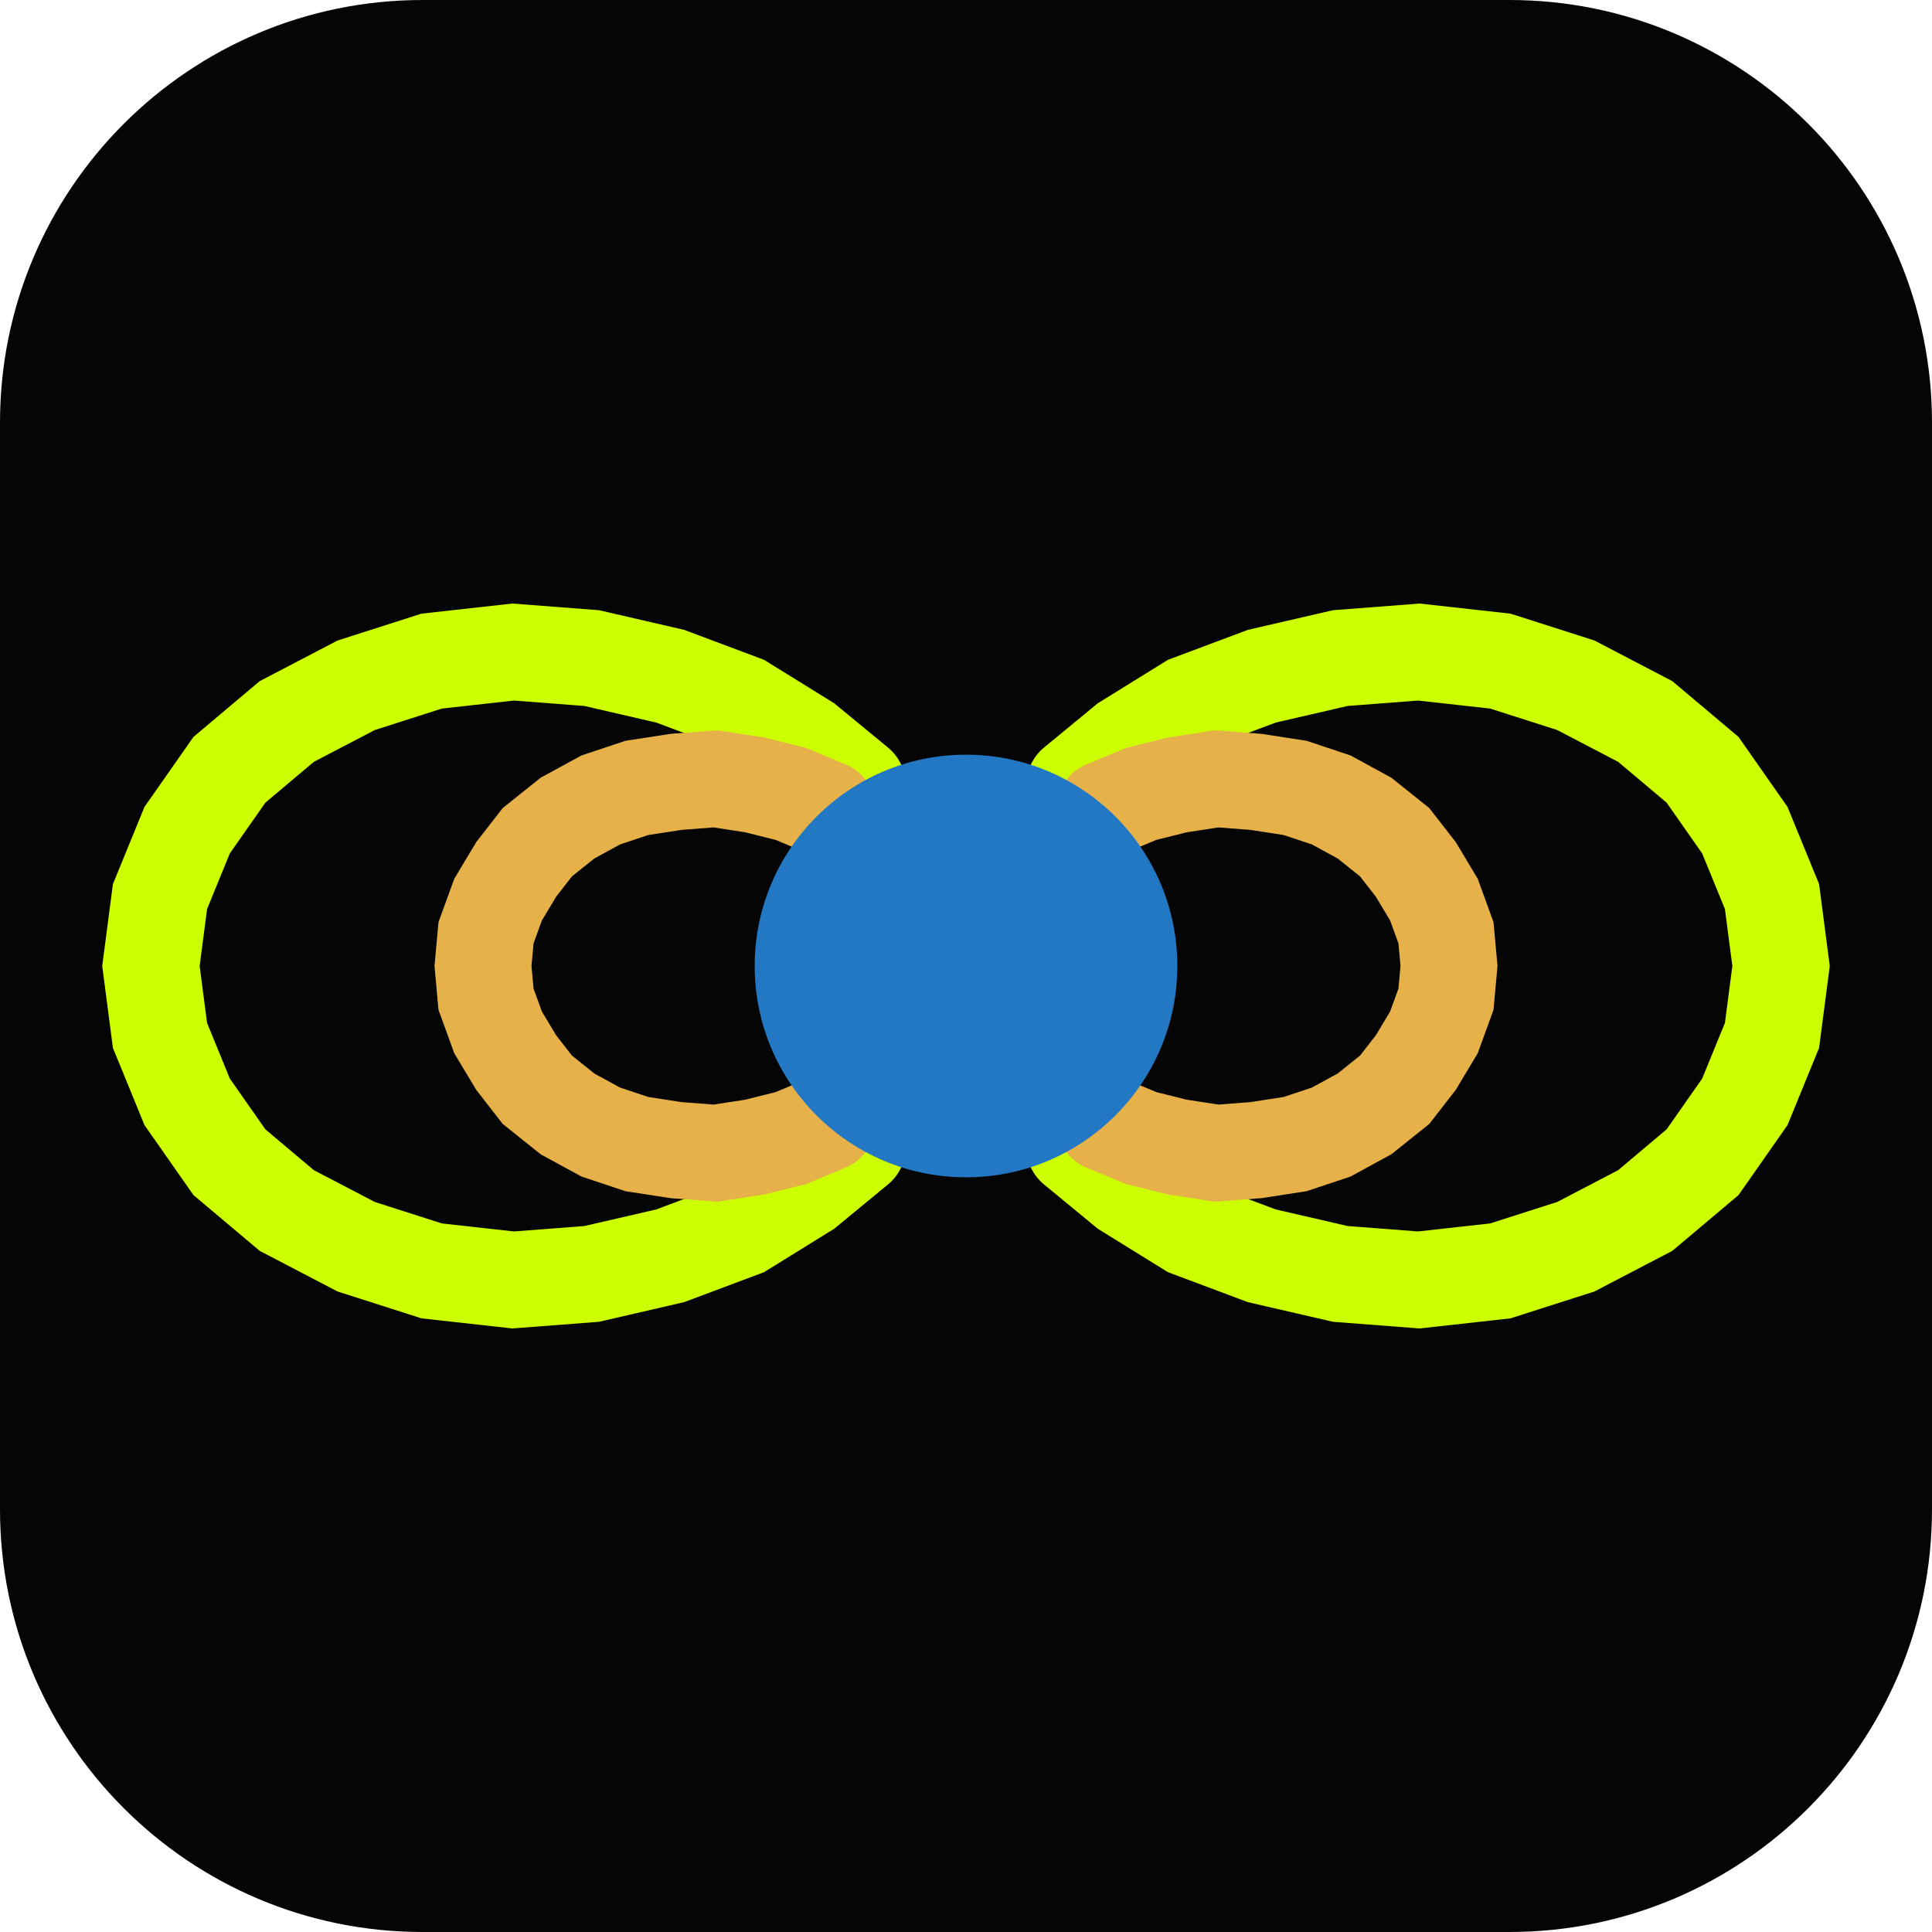
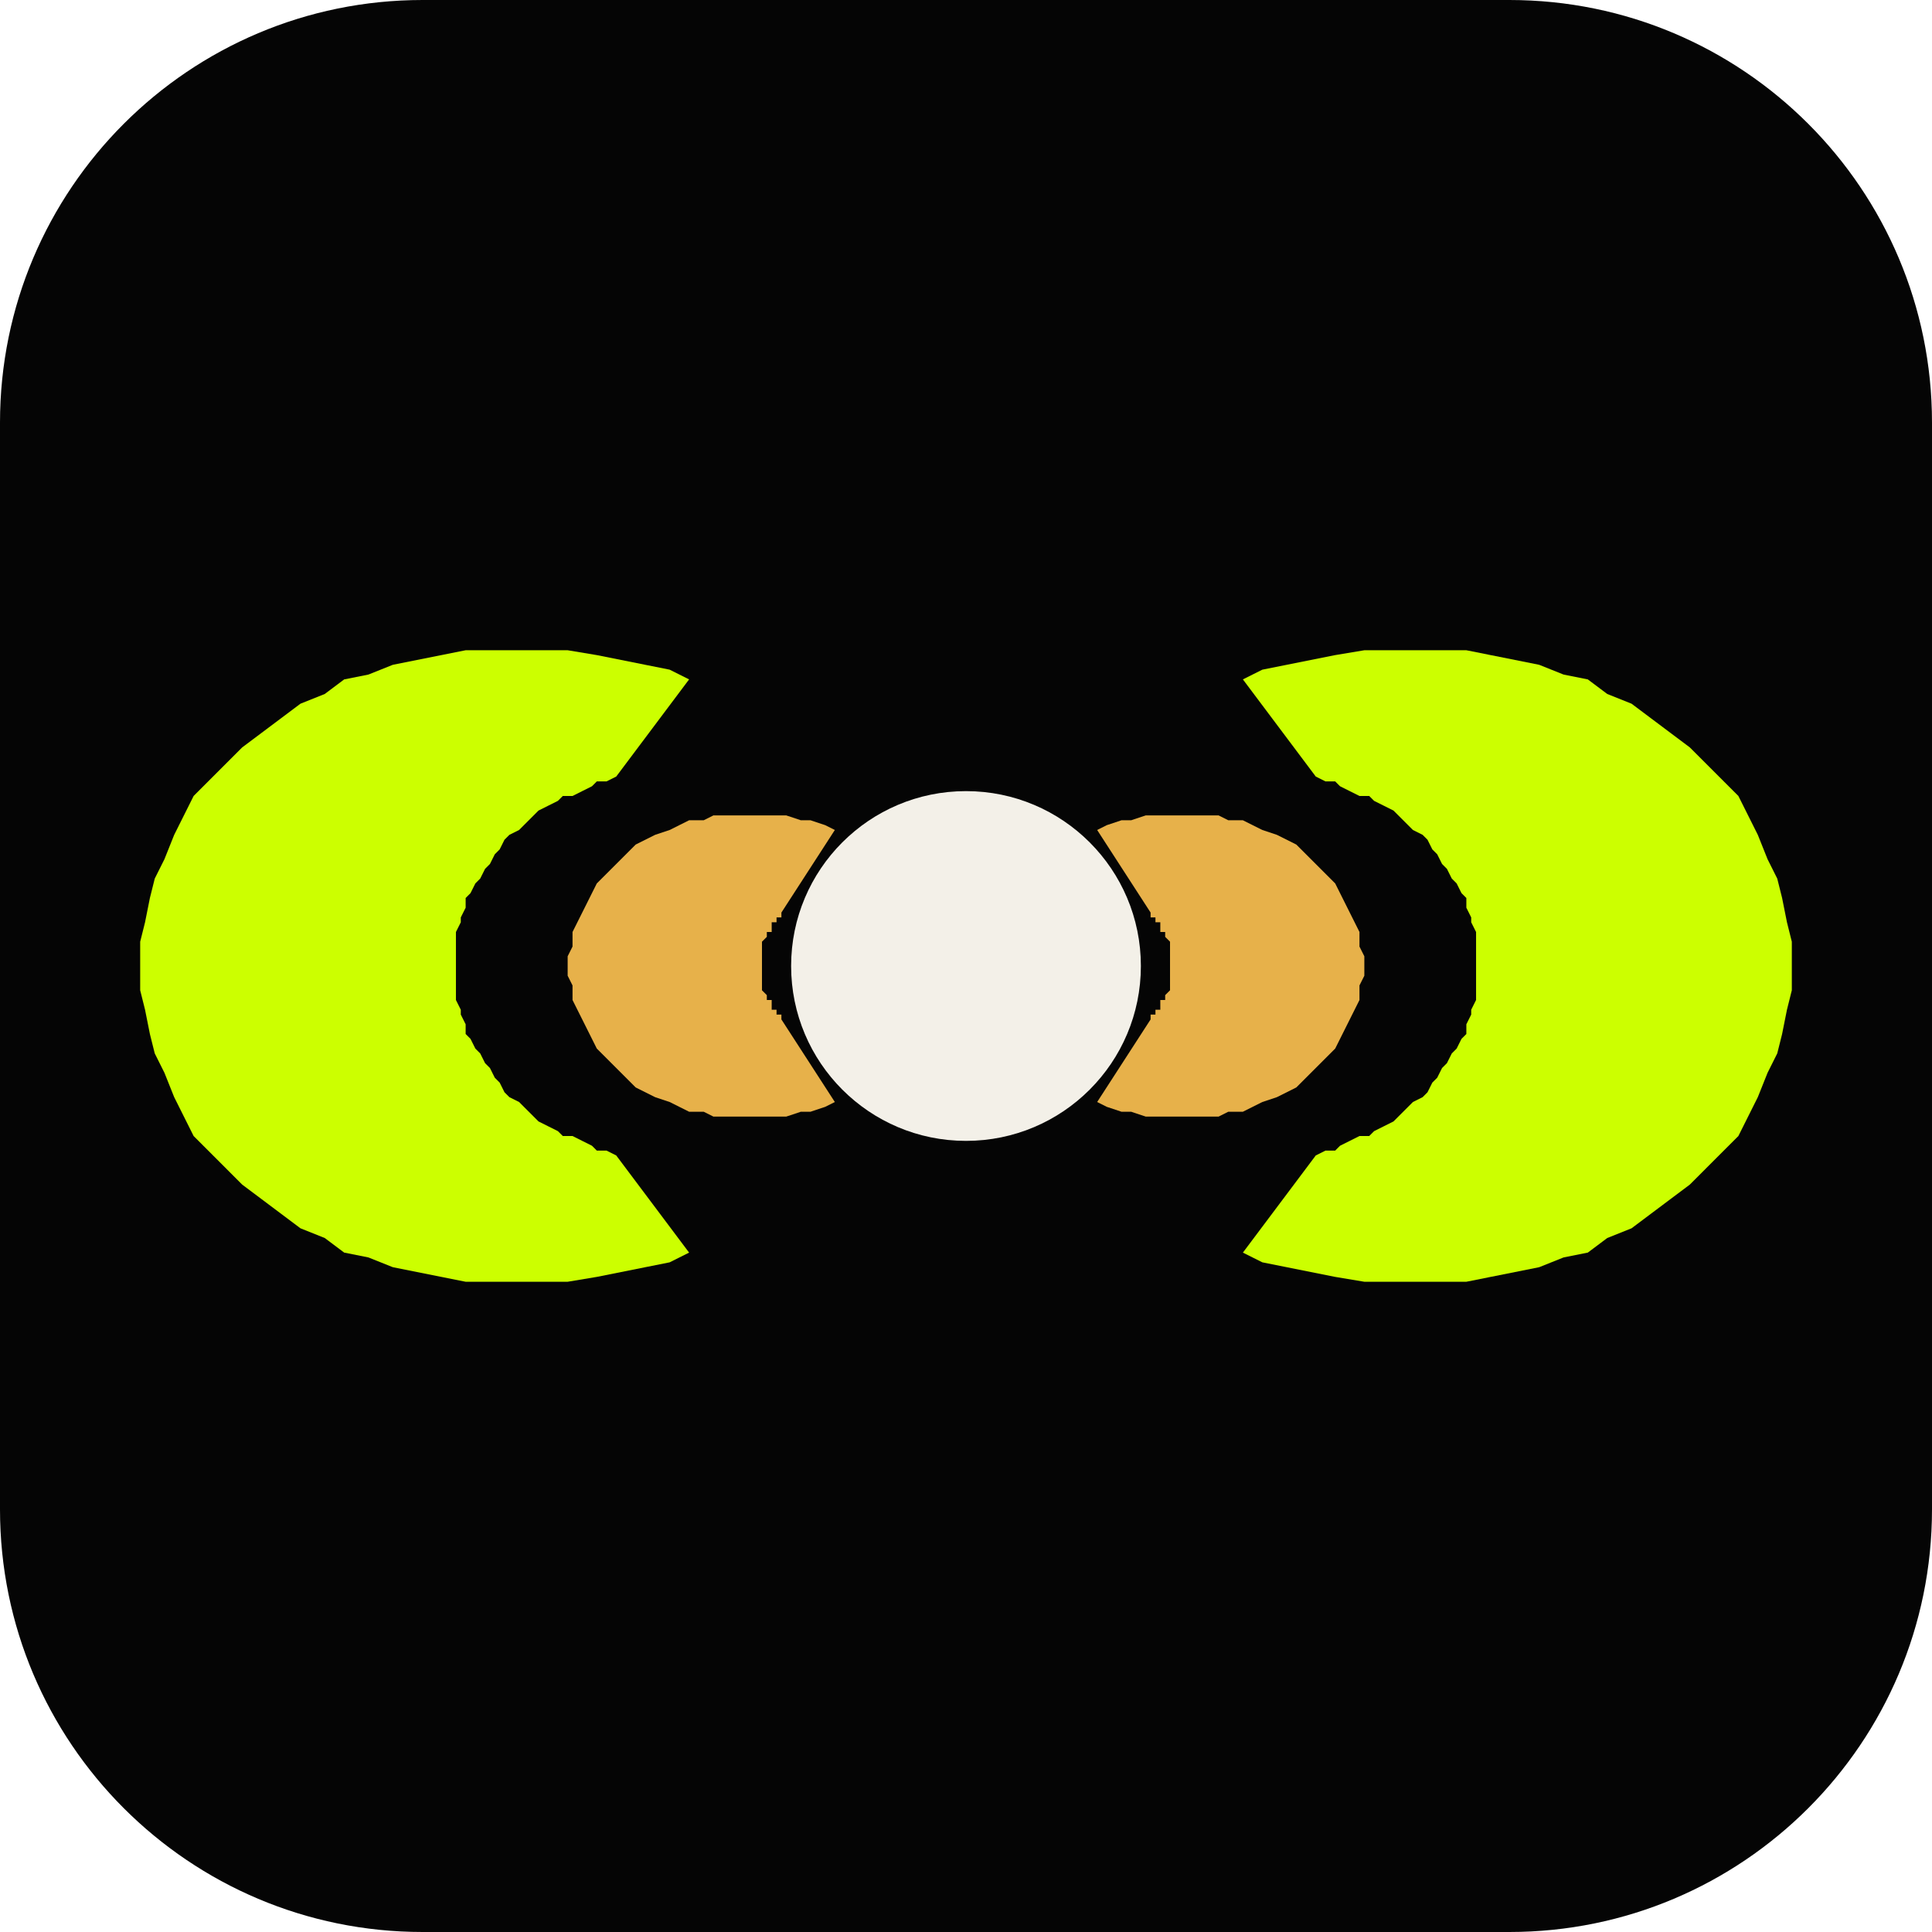
<svg xmlns="http://www.w3.org/2000/svg" viewBox="0 0 64 64">
  <rect width="64" height="64" rx="14" fill="#050505" />
-   <path d="M35.6 38.0 L37.3 39.4 L39.4 40.7 L41.8 41.6 L44.4 42.2 L47.0 42.4 L49.7 42.1 L52.2 41.3 L54.5 40.1 L56.4 38.5 L57.8 36.5 L58.7 34.3 L59.0 32.0 L58.7 29.7 L57.8 27.5 L56.4 25.5 L54.5 23.9 L52.2 22.7 L49.7 21.9 L47.0 21.6 L44.4 21.8 L41.8 22.4 L39.4 23.3 L37.3 24.6 L35.6 26.0 M28.4 38.0 L26.7 39.4 L24.6 40.7 L22.2 41.6 L19.6 42.2 L17.0 42.4 L14.3 42.1 L11.8 41.3 L9.5 40.1 L7.6 38.5 L6.2 36.5 L5.3 34.3 L5.0 32.0 L5.3 29.7 L6.2 27.5 L7.6 25.5 L9.5 23.9 L11.8 22.7 L14.3 21.9 L17.0 21.6 L19.6 21.8 L22.2 22.4 L24.6 23.3 L26.7 24.6 L28.4 26.0" fill="none" stroke="#CCFF00" stroke-width="3.2" stroke-linecap="round" />
-   <path d="M36.6 37.2 L37.8 37.7 L39.0 38.0 L40.3 38.2 L41.6 38.1 L42.9 37.9 L44.1 37.5 L45.2 36.9 L46.2 36.1 L46.9 35.2 L47.5 34.2 L47.9 33.1 L48.0 32.0 L47.9 30.9 L47.5 29.8 L46.9 28.8 L46.2 27.9 L45.2 27.1 L44.1 26.5 L42.9 26.1 L41.6 25.9 L40.3 25.8 L39.0 26.0 L37.8 26.3 L36.6 26.8 M27.4 37.2 L26.2 37.7 L25.0 38.0 L23.7 38.2 L22.4 38.1 L21.1 37.9 L19.9 37.5 L18.8 36.9 L17.8 36.1 L17.1 35.2 L16.5 34.2 L16.1 33.1 L16.0 32.0 L16.1 30.9 L16.5 29.8 L17.1 28.8 L17.8 27.9 L18.8 27.1 L19.9 26.5 L21.1 26.1 L22.4 25.9 L23.7 25.8 L25.0 26.0 L26.2 26.3 L27.4 26.8" fill="none" stroke="#E7B14A" stroke-width="3.2" stroke-linecap="round" />
-   <circle cx="32" cy="32" r="7" fill="#2378C4" />
+   <svg x="4" y="4" width="56" height="56" viewBox="146 126 348 148">
+     <path d="M377 259 L381 261 L386 262 L391 263 L396 264 L402 265 L407 265 L412 265 L417 265 L423 265 L428 264 L433 263 L438 262 L443 260 L448 259 L452 256 L457 254 L461 251 L465 248 L469 245 L472 242 L476 238 L479 235 L481 231 L483 227 L485 222 L487 218 L488 214 L489 209 L490 205 L490 200 L490 195 L489 191 L488 186 L487 182 L485 178 L483 173 L481 169 L479 165 L476 162 L472 158 L469 155 L465 152 L461 149 L457 146 L452 144 L448 141 L443 140 L438 138 L433 137 L428 136 L423 135 L417 135 L412 135 L407 135 L402 135 L396 136 L391 137 L386 138 L381 139 L377 141 L392 161 L394 162 L396 162 L397 163 L399 164 L401 165 L403 165 L404 166 L406 167 L408 168 L409 169 L411 171 L412 172 L414 173 L415 174 L416 176 L417 177 L418 179 L419 180 L420 182 L421 183 L422 185 L423 186 L423 188 L424 190 L424 191 L425 193 L425 195 L425 197 L425 198 L425 200 L425 202 L425 203 L425 205 L425 207 L424 209 L424 210 L423 212 L423 214 L422 215 L421 217 L420 218 L419 220 L418 221 L417 223 L416 224 L415 226 L414 227 L412 228 L411 229 L409 231 L408 232 L406 233 L404 234 L403 235 L401 235 L399 236 L397 237 L396 238 L394 238 L392 239Z" fill="#ccff00" />
+     <path d="M347 228 L349 229 L352 230 L354 230 L357 231 L359 231 L362 231 L364 231 L367 231 L369 231 L372 231 L374 230 L377 230 L379 229 L381 228 L384 227 L386 226 L388 225 L390 223 L391 222 L393 220 L395 218 L396 217 L397 215 L398 213 L399 211 L400 209 L401 207 L401 204 L402 202 L402 200 L402 198 L401 196 L401 193 L400 191 L399 189 L398 187 L397 185 L396 183 L395 182 L393 180 L391 178 L390 177 L388 175 L386 174 L384 173 L381 172 L379 171 L377 170 L374 170 L372 169 L369 169 L367 169 L364 169 L362 169 L359 169 L357 169 L354 170 L352 170 L349 171 L347 172 L358 189 L358 189 L358 190 L358 190 L359 190 L359 191 L359 191 L360 191 L360 192 L360 192 L360 192 L360 193 L361 193 L361 193 L361 194 L361 194 L361 194 L362 195 L362 195 L362 196 L362 196 L362 196 L362 197 L362 197 L362 198 L362 198 L362 198 L362 199 L362 199 L362 200 L362 200 L362 200 L362 201 L362 201 L362 202 L362 202 L362 202 L362 203 L362 203 L362 204 L362 204 L362 204 L362 205 L362 205 L361 206 L361 206 L361 206 L361 207 L361 207 L360 207 L360 208 L360 208 L360 208 L360 209 L359 209 L359 209 L359 210 L358 210 L358 210 L358 211 L358 211Z" fill="#e7b14a" />
+     <path d="M263 259 L259 261 L254 262 L249 263 L244 264 L238 265 L233 265 L228 265 L223 265 L217 265 L212 264 L207 263 L202 262 L197 260 L192 259 L188 256 L183 254 L179 251 L175 248 L171 245 L168 242 L164 238 L161 235 L159 231 L157 227 L155 222 L153 218 L152 214 L151 209 L150 205 L150 200 L150 195 L151 191 L152 186 L153 182 L155 178 L157 173 L159 169 L161 165 L164 162 L168 158 L171 155 L175 152 L179 149 L183 146 L188 144 L192 141 L197 140 L202 138 L207 137 L212 136 L217 135 L223 135 L228 135 L233 135 L238 135 L244 136 L249 137 L254 138 L259 139 L263 141 L248 161 L246 162 L244 162 L243 163 L241 164 L239 165 L237 165 L236 166 L234 167 L232 168 L231 169 L229 171 L228 172 L226 173 L225 174 L224 176 L223 177 L222 179 L221 180 L220 182 L219 183 L218 185 L217 186 L217 188 L216 190 L216 191 L215 193 L215 195 L215 197 L215 198 L215 200 L215 202 L215 203 L215 205 L215 207 L216 209 L216 210 L217 212 L217 214 L218 215 L219 217 L220 218 L221 220 L222 221 L223 223 L224 224 L225 226 L226 227 L228 228 L229 229 L231 231 L232 232 L234 233 L236 234 L237 235 L239 235 L241 236 L243 237 L244 238 L246 238 L248 239Z" fill="#ccff00" />
+     <path d="M293 228 L291 229 L288 230 L286 230 L283 231 L281 231 L278 231 L276 231 L273 231 L271 231 L268 231 L266 230 L263 230 L261 229 L259 228 L256 227 L254 226 L252 225 L250 223 L249 222 L247 220 L245 218 L244 217 L243 215 L242 213 L241 211 L240 209 L239 207 L239 204 L238 202 L238 200 L238 198 L239 196 L239 193 L240 191 L241 189 L242 187 L243 185 L244 183 L245 182 L247 180 L249 178 L250 177 L252 175 L254 174 L256 173 L259 172 L261 171 L263 170 L266 170 L268 169 L271 169 L273 169 L276 169 L278 169 L281 169 L283 169 L286 170 L288 170 L291 171 L293 172 L282 189 L282 189 L282 190 L282 190 L281 190 L281 191 L281 191 L280 191 L280 192 L280 192 L280 192 L280 193 L279 193 L279 193 L279 194 L279 194 L279 194 L278 195 L278 195 L278 196 L278 196 L278 196 L278 197 L278 197 L278 198 L278 198 L278 198 L278 199 L278 199 L278 200 L278 200 L278 200 L278 201 L278 201 L278 202 L278 202 L278 202 L278 203 L278 203 L278 204 L278 204 L278 204 L278 205 L278 205 L279 206 L279 206 L279 206 L279 207 L279 207 L280 207 L280 208 L280 208 L280 208 L280 209 L281 209 L281 209 L281 210 L282 210 L282 210 L282 211 L282 211Z" fill="#e7b14a" />
+     <circle cx="320" cy="200" r="36" fill="#f3f0e8" />
+   </svg>
</svg>
